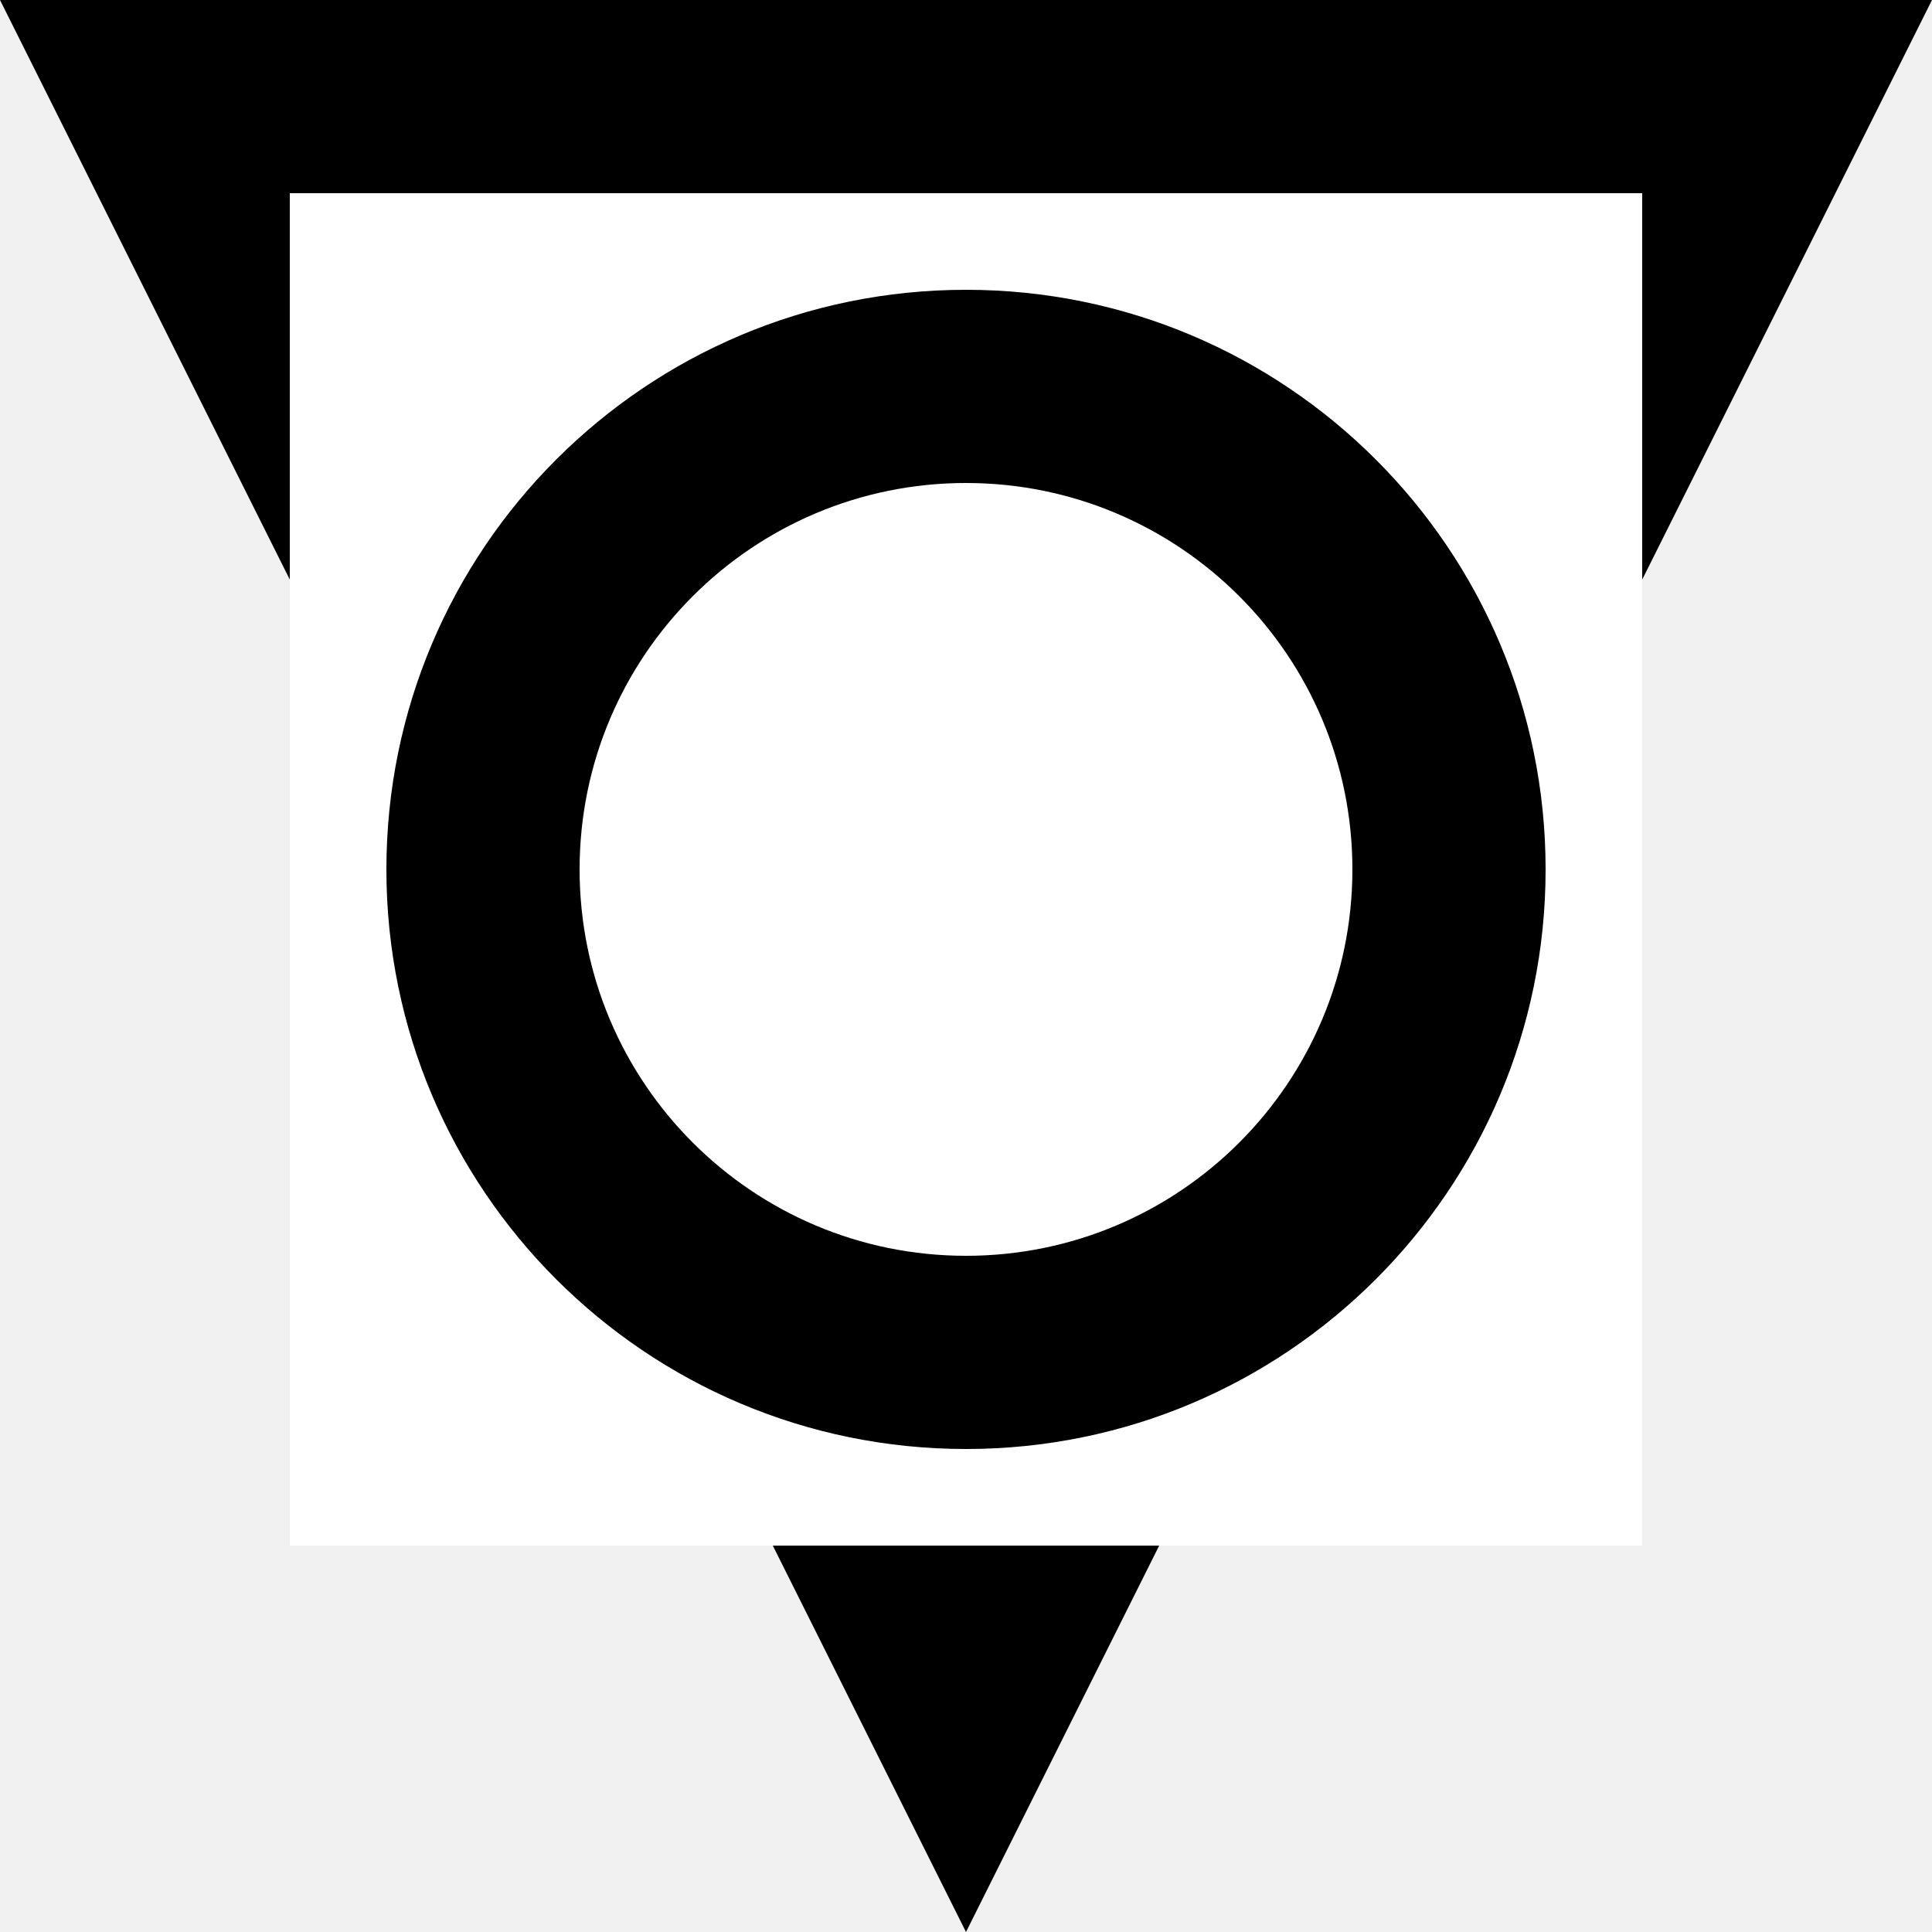
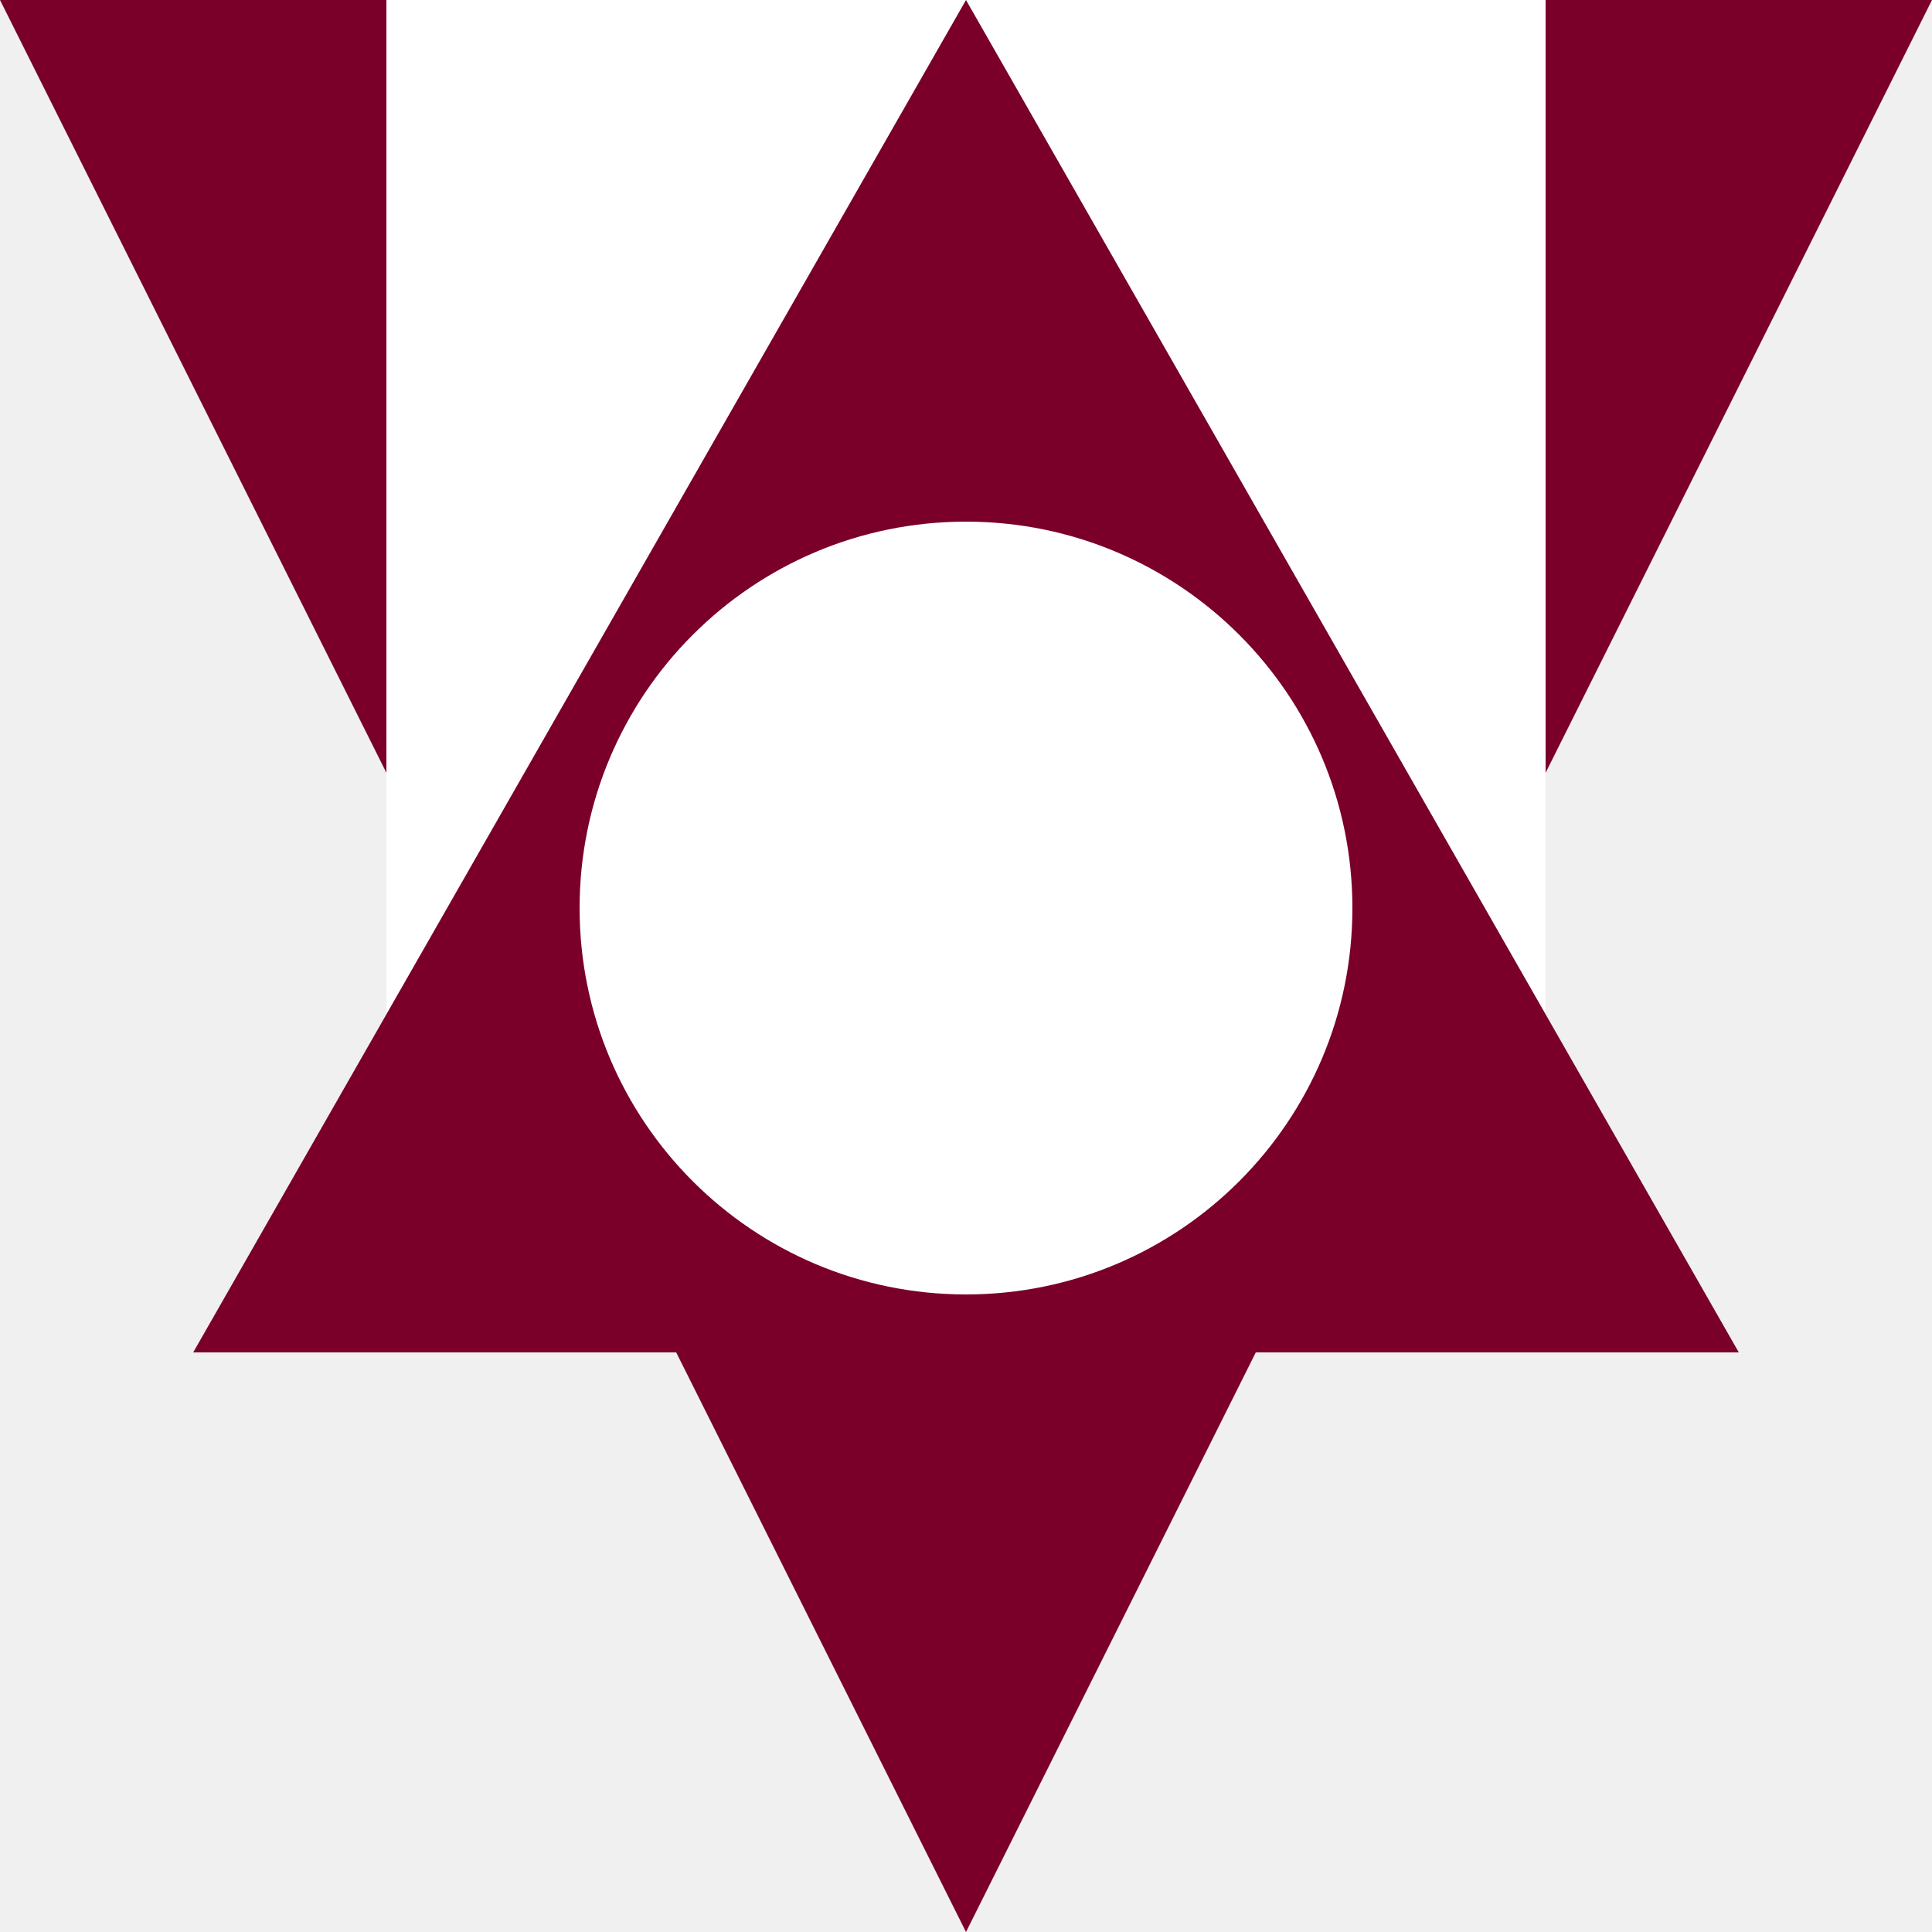
<svg xmlns="http://www.w3.org/2000/svg" viewBox="0 0 100 100">
-   <polygon points="0,0 100,0 50,100" fill="#red" />
-   <rect x="15" y="10" width="70" height="70" fill="#FFFFFF" />
-   <circle cx="50" cy="45" r="30" fill="#red" />
-   <circle cx="50" cy="45" r="20" fill="#FFFFFF" />
+   <polygon points="0,0 100,0 50,100" fill="#7a0029" />
+   <rect x="20" y="0" width="60" height="60" fill="#FFFFFF" />
+   <polygon points="10,70 90,70 50,0" fill="#7a0029" />
+   <circle cx="50" cy="47" r="20" fill="#FFFFFF" />
</svg>
